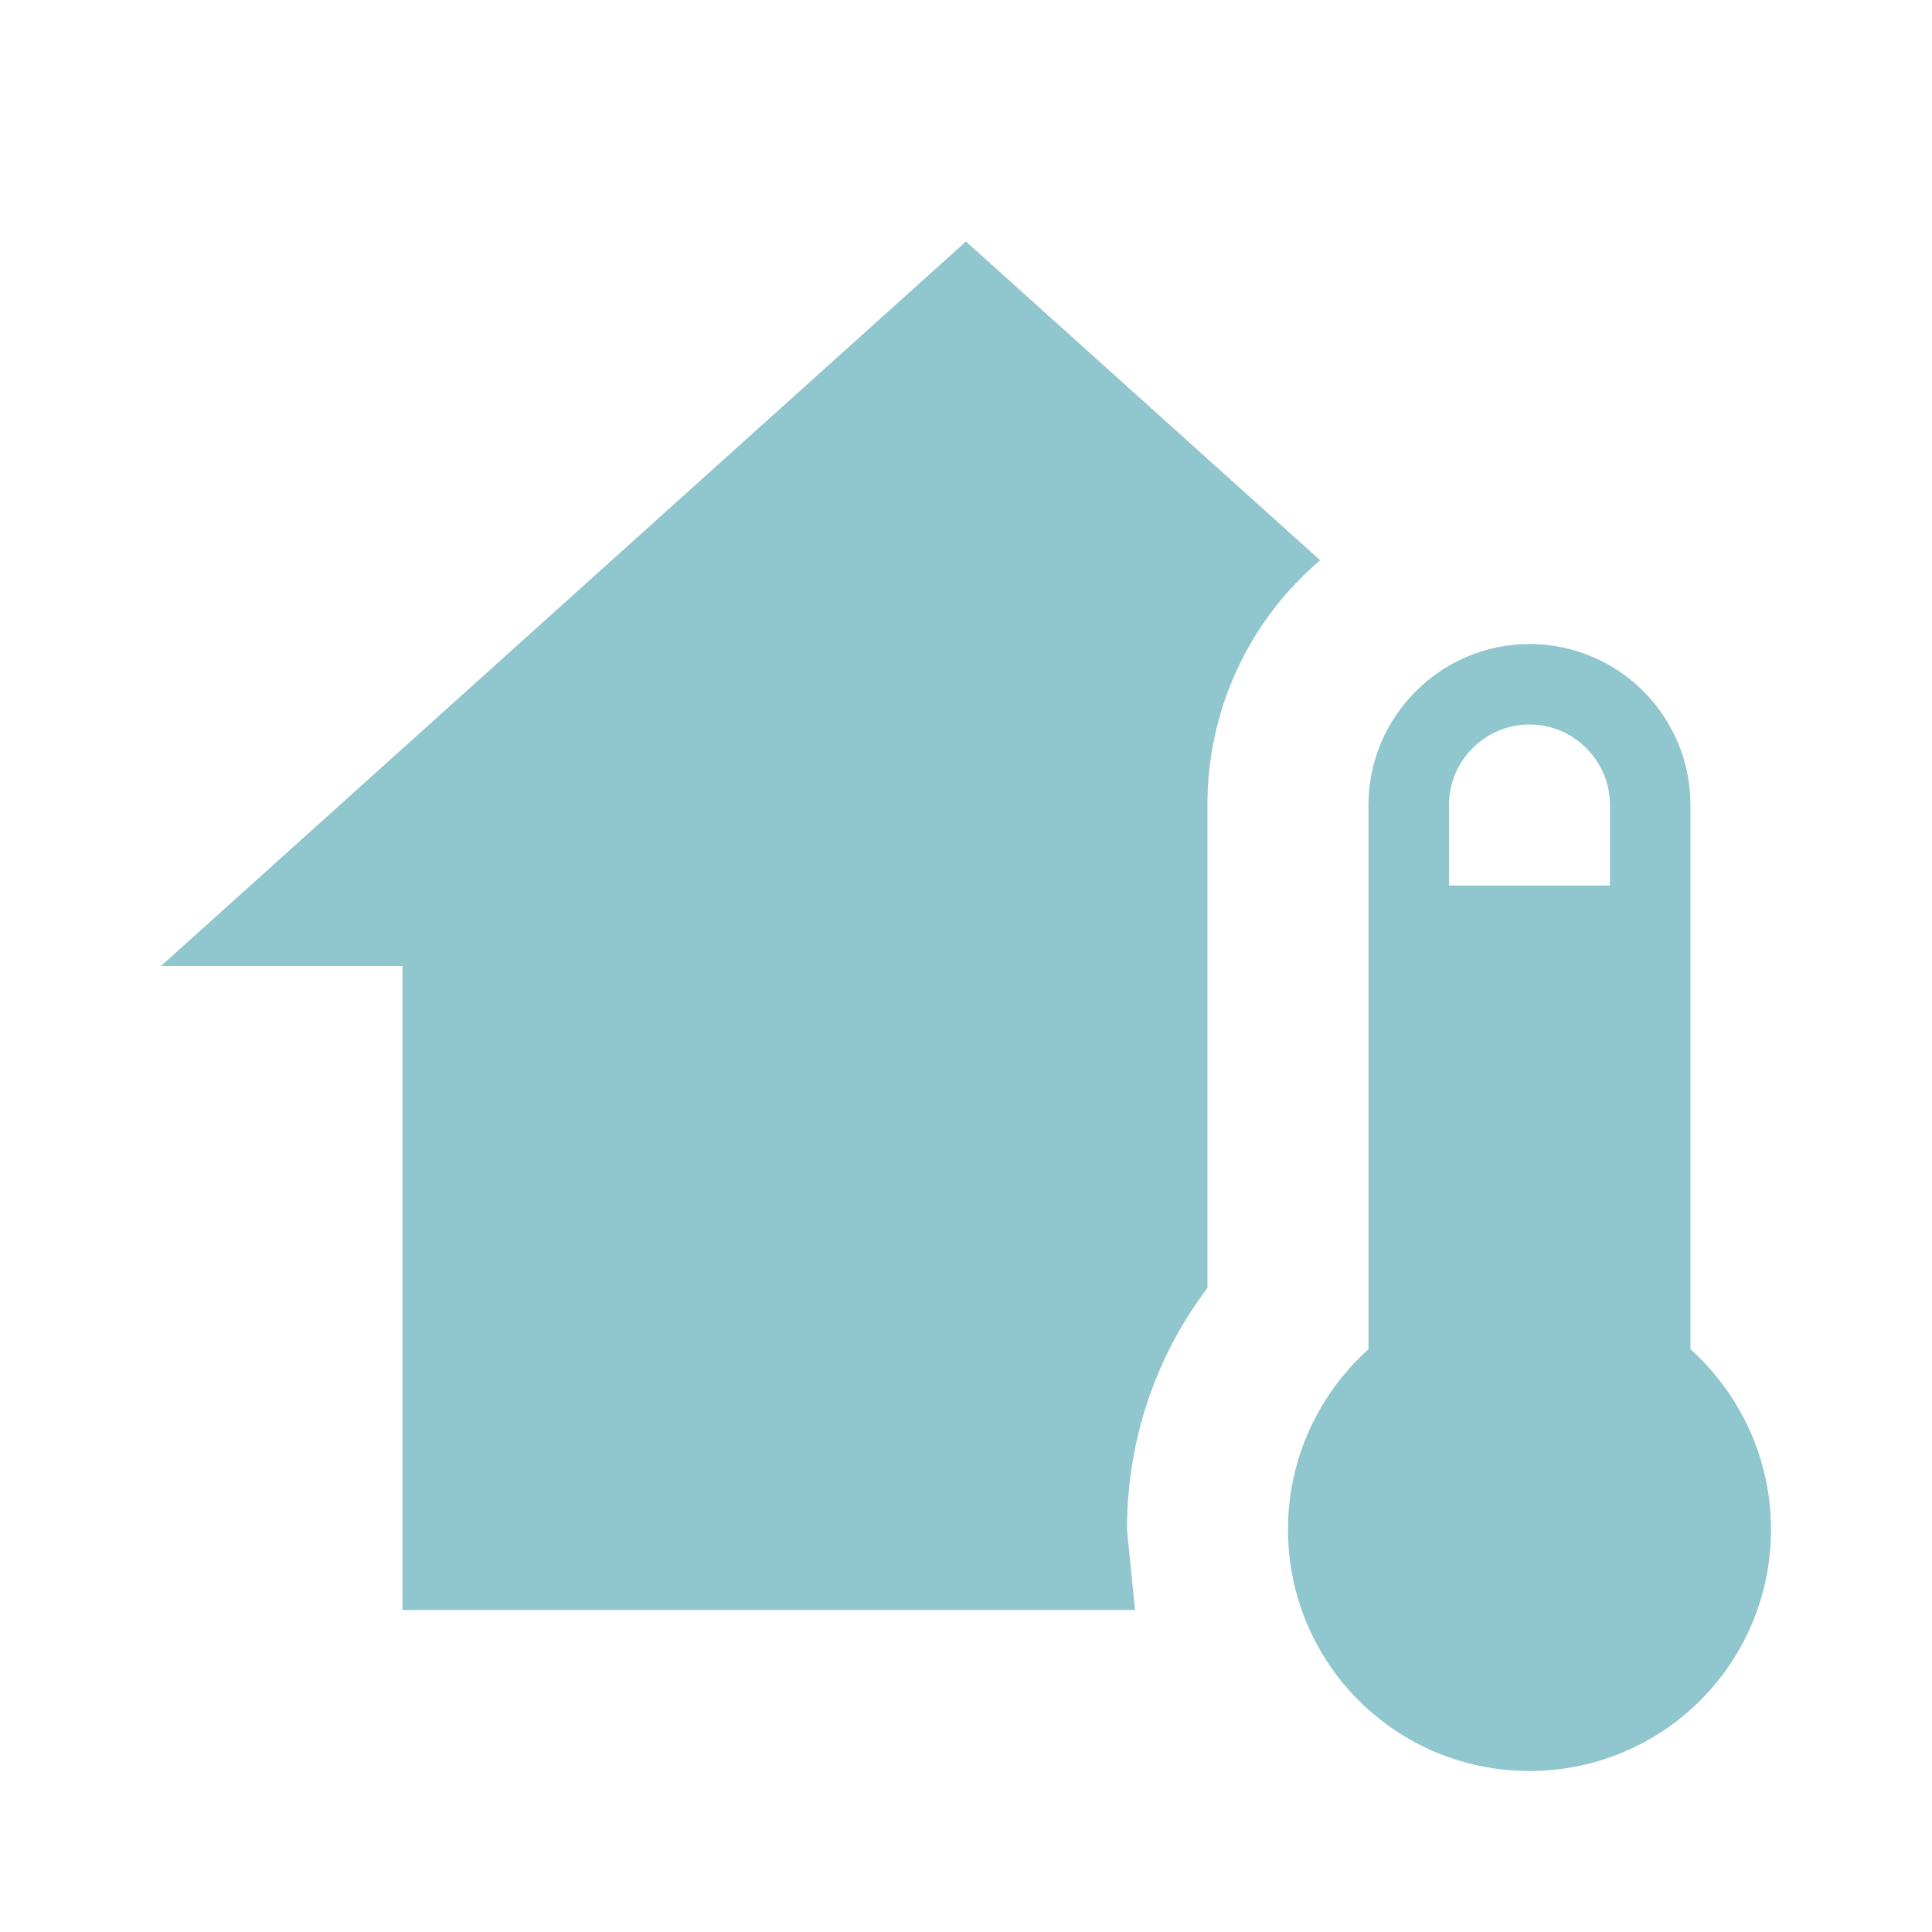
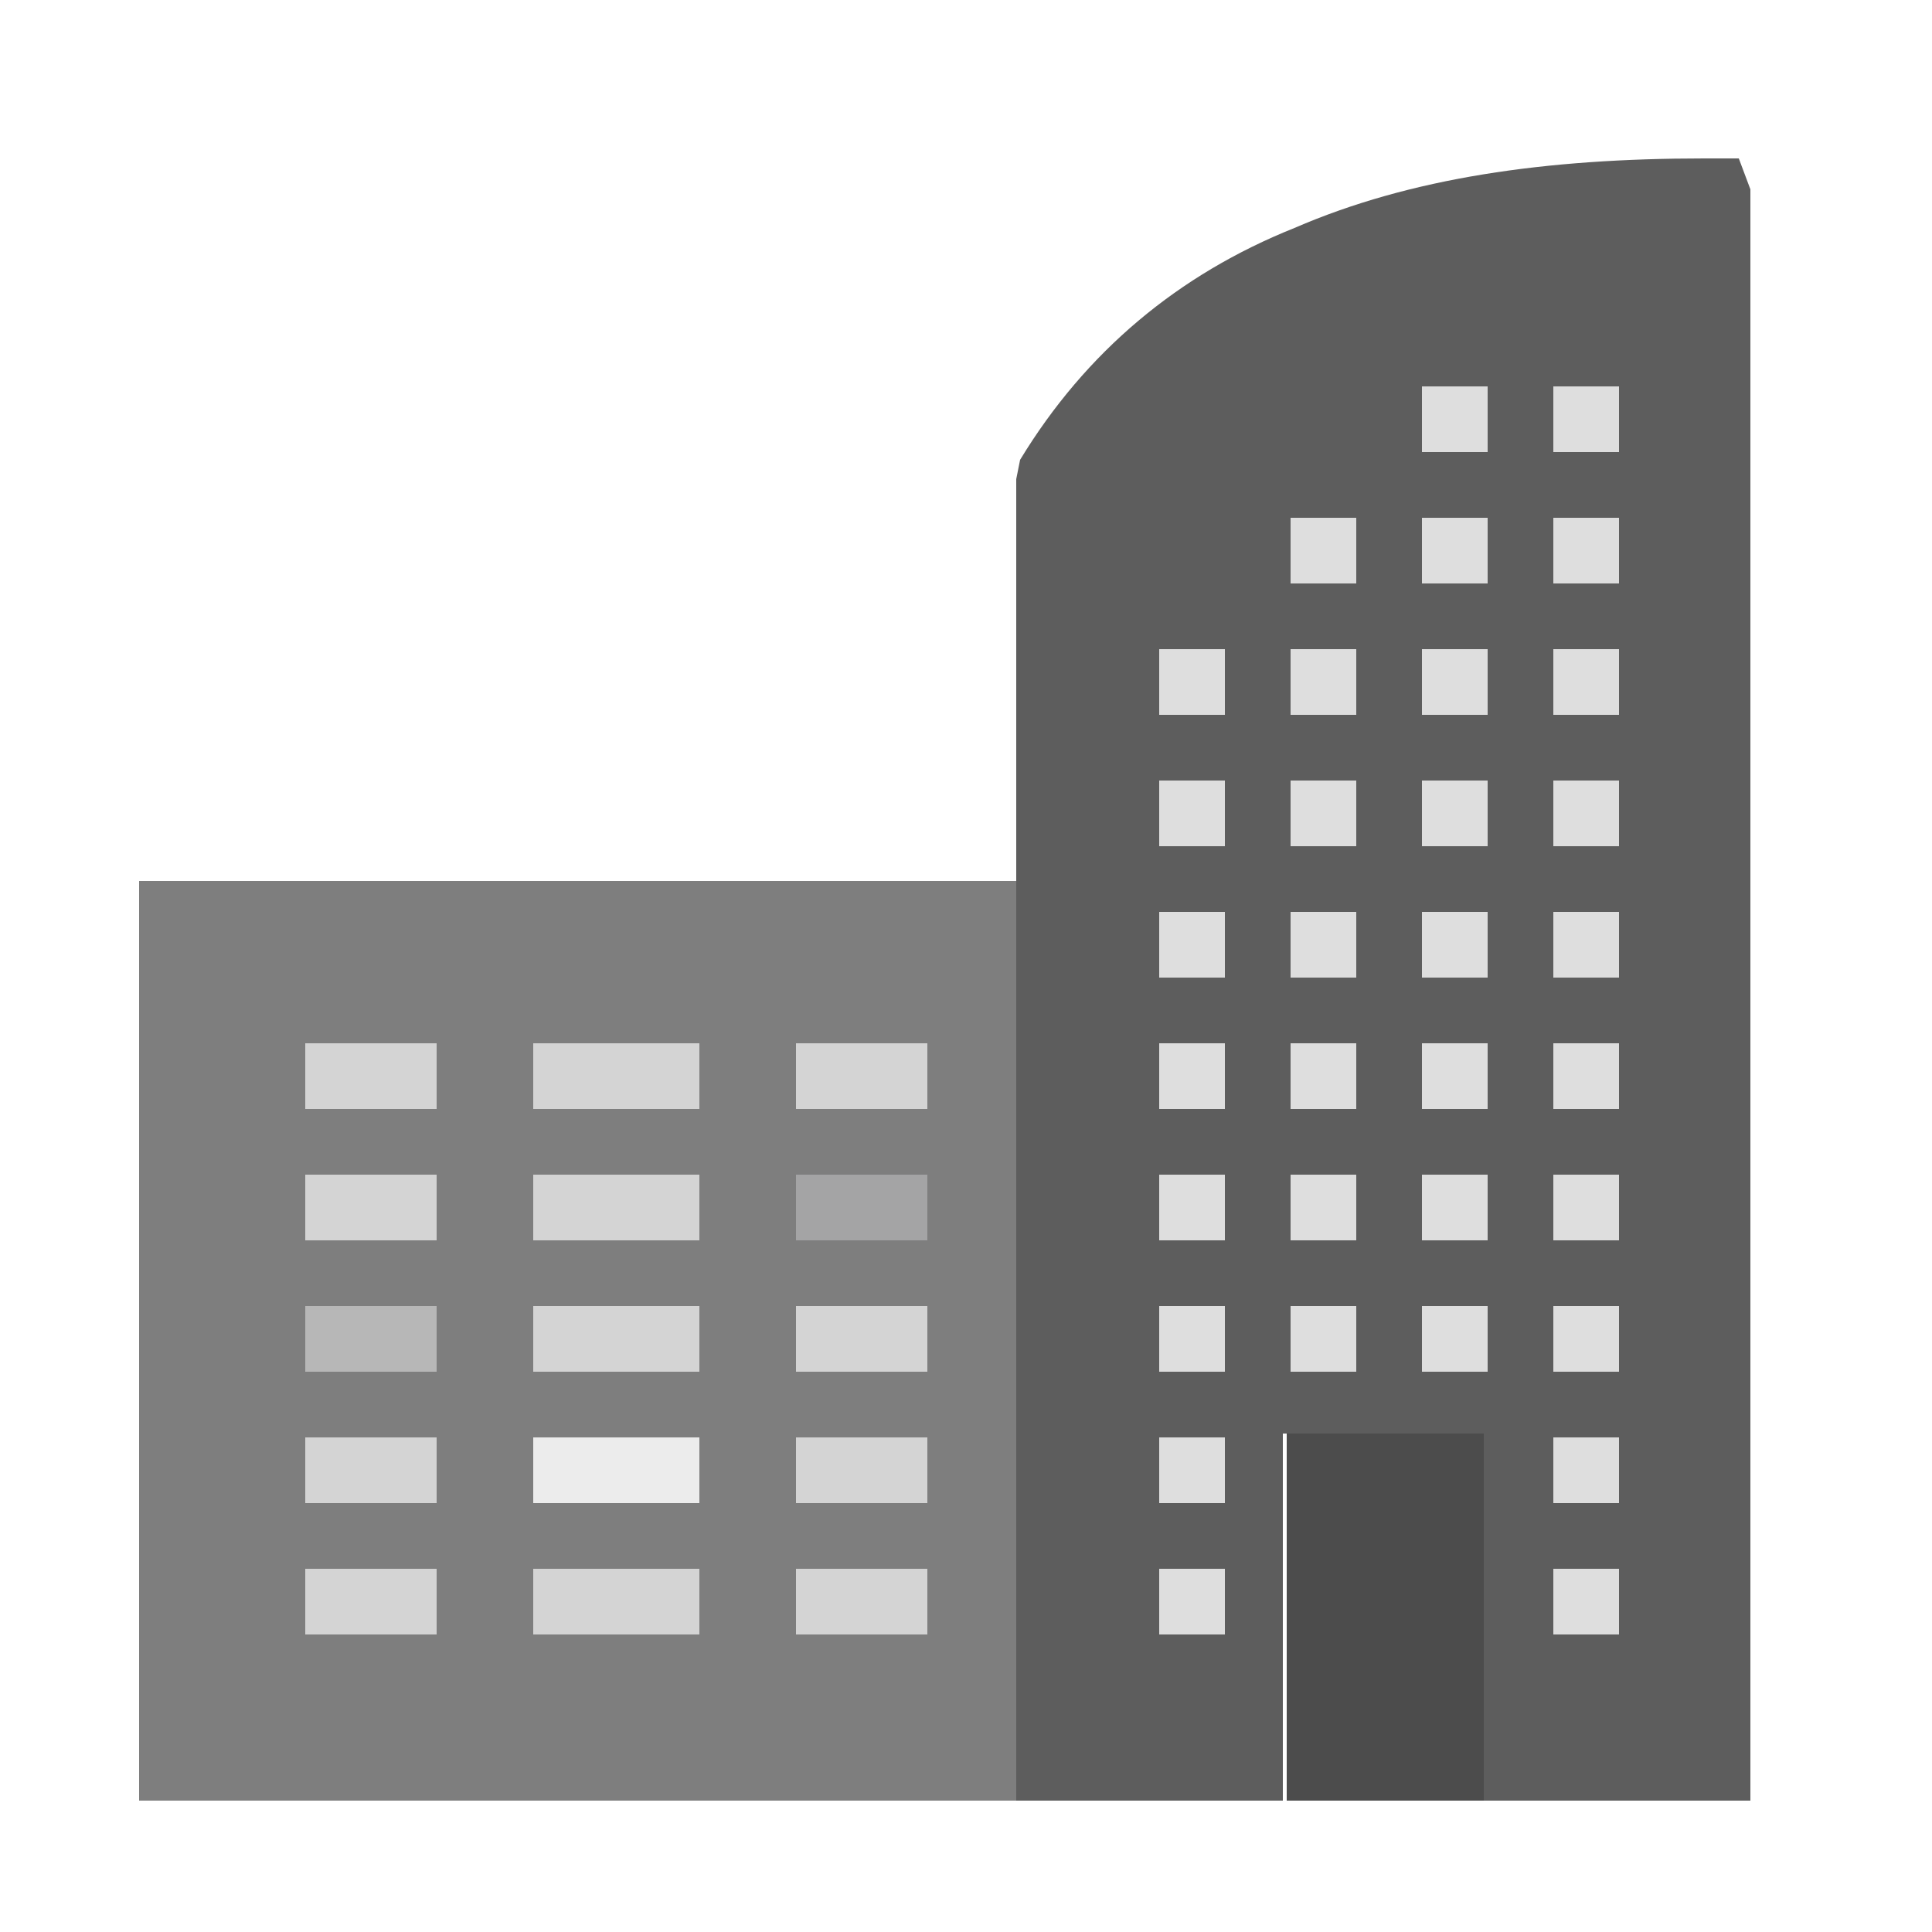
- <svg xmlns="http://www.w3.org/2000/svg" width="50" height="50" viewBox="0 0 50 50" fill="none">
-   <path d="M39.583 16.667C40.688 16.667 41.748 17.106 42.529 17.887C43.31 18.669 43.749 19.728 43.749 20.833V34.917C45.02 36.062 45.833 37.729 45.833 39.583C45.833 43.042 43.041 45.833 39.583 45.833C36.124 45.833 33.333 43.042 33.333 39.583C33.333 37.729 34.145 36.062 35.416 34.917V20.833C35.416 18.542 37.291 16.667 39.583 16.667ZM39.583 18.75C38.437 18.75 37.499 19.688 37.499 20.833V22.917H41.666V20.833C41.666 19.688 40.728 18.75 39.583 18.75ZM10.416 41.667V25H4.166L24.999 6.25L34.166 14.5C33.248 15.28 32.511 16.25 32.008 17.344C31.504 18.438 31.245 19.629 31.249 20.833V33.333C29.937 35.062 29.166 37.229 29.166 39.583L29.374 41.667H10.416Z" fill="#90C6CD" />
+ <svg xmlns="http://www.w3.org/2000/svg" version="1.1" id="Layer_1" x="0px" y="0px" viewBox="0 0 50 50" style="enable-background:new 0 0 50 50;" xml:space="preserve">
+   <style type="text/css">
+ 	.st0{fill-rule:evenodd;clip-rule:evenodd;fill:#4C4C4C;}
+ 	.st1{fill-rule:evenodd;clip-rule:evenodd;fill:#7E7E7E;}
+ 	.st2{fill-rule:evenodd;clip-rule:evenodd;fill:#5D5D5D;}
+ 	.st3{fill-rule:evenodd;clip-rule:evenodd;fill:#D4D4D4;}
+ 	.st4{fill-rule:evenodd;clip-rule:evenodd;fill:#B7B7B7;}
+ 	.st5{fill-rule:evenodd;clip-rule:evenodd;fill:#ECECEC;}
+ 	.st6{fill-rule:evenodd;clip-rule:evenodd;fill:#A4A4A5;}
+ 	.st7{fill-rule:evenodd;clip-rule:evenodd;fill:#DEDEDE;}
+ 	.st8{fill:none;}
+ </style>
+   <g id="Layer_x0020_1">
+     <g id="_307572736">
+       <rect id="_459940136" x="33.3" y="36.8" class="st0" width="5.3" height="9.8" />
+       <polygon id="_459939968" class="st1" points="4.5,22.8 27.4,22.8 28.3,22.8 28.3,23.6 28.3,45.7 28.3,46.6 27.4,46.6 4.5,46.6     3.6,46.6 3.6,45.7 3.6,23.6 3.6,22.8   " />
+       <path id="_459939800" class="st2" d="M45.3,4.9v40.8v0.9h-0.9h-6v-0.9v-7.7v-0.9h-0.9h-3.4h-0.9v0.9v7.7v0.9h-6h-0.9v-0.9V12.4    l0.1-0.5c1.7-2.8,4.1-4.8,7.1-6c3-1.3,6.5-1.8,10.6-1.8h0.9L45.3,4.9L45.3,4.9z" />
+       <polygon id="_459939632" class="st3" points="7.9,30.4 11.3,30.4 11.3,32.1 7.9,32.1   " />
+       <polygon id="_459939464" class="st4" points="7.9,33.8 11.3,33.8 11.3,35.5 7.9,35.5   " />
+       <polygon id="_459939296" class="st3" points="7.9,37.2 11.3,37.2 11.3,38.9 7.9,38.9   " />
+       <polygon id="_459939128" class="st3" points="13.8,27 18.1,27 18.1,28.7 13.8,28.7   " />
+       <polygon id="_459938960" class="st3" points="13.8,30.4 18.1,30.4 18.1,32.1 13.8,32.1   " />
+       <polygon id="_459938792" class="st3" points="13.8,33.8 18.1,33.8 18.1,35.5 13.8,35.5   " />
+       <polygon id="_459938624" class="st5" points="13.8,37.2 18.1,37.2 18.1,38.9 13.8,38.9   " />
+       <polygon id="_459938456" class="st3" points="20.6,27 24,27 24,28.7 20.6,28.7   " />
+       <polygon id="_459938288" class="st6" points="20.6,30.4 24,30.4 24,32.1 20.6,32.1   " />
+       <polygon id="_459938120" class="st3" points="20.6,33.8 24,33.8 24,35.5 20.6,35.5   " />
+       <polygon id="_459937952" class="st3" points="20.6,37.2 24,37.2 24,38.9 20.6,38.9   " />
+       <polygon id="_459937784" class="st3" points="7.9,40.6 11.3,40.6 11.3,42.3 7.9,42.3   " />
+       <polygon id="_459937616" class="st3" points="13.8,40.6 18.1,40.6 18.1,42.3 13.8,42.3   " />
+       <polygon id="_459937448" class="st3" points="20.6,40.6 24,40.6 24,42.3 20.6,42.3   " />
+       <polygon id="_307578328" class="st3" points="7.9,27 11.3,27 11.3,28.7 7.9,28.7   " />
+       <polygon id="_307578184" class="st7" points="33.4,16.8 35.1,16.8 35.1,18.5 33.4,18.5   " />
+       <polygon id="_307578016" class="st7" points="36.8,16.8 38.5,16.8 38.5,18.5 36.8,18.5   " />
+       <polygon id="_307577848" class="st7" points="40.2,16.8 41.9,16.8 41.9,18.5 40.2,18.5   " />
+       <polygon id="_307577680" class="st7" points="30,20.2 31.7,20.2 31.7,21.9 30,21.9   " />
+       <polygon id="_307577512" class="st7" points="30,23.6 31.7,23.6 31.7,25.3 30,25.3   " />
+       <polygon id="_307577344" class="st7" points="30,27 31.7,27 31.7,28.7 30,28.7   " />
+       <polygon id="_307577176" class="st7" points="30,30.4 31.7,30.4 31.7,32.1 30,32.1   " />
+       <polygon id="_307577008" class="st7" points="33.4,20.2 35.1,20.2 35.1,21.9 33.4,21.9   " />
+       <polygon id="_307576840" class="st7" points="33.4,23.6 35.1,23.6 35.1,25.3 33.4,25.3   " />
+       <polygon id="_307576672" class="st7" points="33.4,27 35.1,27 35.1,28.7 33.4,28.7   " />
+       <polygon id="_307576504" class="st7" points="33.4,30.4 35.1,30.4 35.1,32.1 33.4,32.1   " />
+       <polygon id="_307576336" class="st7" points="33.4,33.8 35.1,33.8 35.1,35.5 33.4,35.5   " />
+       <polygon id="_307576168" class="st7" points="36.8,20.2 38.5,20.2 38.5,21.9 36.8,21.9   " />
+       <polygon id="_307576000" class="st7" points="36.8,23.6 38.5,23.6 38.5,25.3 36.8,25.3   " />
+       <polygon id="_307575832" class="st7" points="36.8,27 38.5,27 38.5,28.7 36.8,28.7   " />
+       <polygon id="_307575664" class="st7" points="36.8,30.4 38.5,30.4 38.5,32.1 36.8,32.1   " />
+       <polygon id="_307575496" class="st7" points="36.8,33.8 38.5,33.8 38.5,35.5 36.8,35.5   " />
+       <polygon id="_307575328" class="st7" points="40.2,20.2 41.9,20.2 41.9,21.9 40.2,21.9   " />
+       <polygon id="_307575160" class="st7" points="40.2,23.6 41.9,23.6 41.9,25.3 40.2,25.3   " />
+       <polygon id="_307574992" class="st7" points="40.2,27 41.9,27 41.9,28.7 40.2,28.7   " />
+       <polygon id="_307574824" class="st7" points="40.2,30.4 41.9,30.4 41.9,32.1 40.2,32.1   " />
+       <polygon id="_307574656" class="st7" points="30,33.8 31.7,33.8 31.7,35.5 30,35.5   " />
+       <polygon id="_307574488" class="st7" points="30,37.2 31.7,37.2 31.7,38.9 30,38.9   " />
+       <polygon id="_307574320" class="st7" points="30,40.6 31.7,40.6 31.7,42.3 30,42.3   " />
+       <polygon id="_307574152" class="st7" points="40.2,33.8 41.9,33.8 41.9,35.5 40.2,35.5   " />
+       <polygon id="_307573984" class="st7" points="40.2,37.2 41.9,37.2 41.9,38.9 40.2,38.9   " />
+       <polygon id="_307573816" class="st7" points="40.2,40.6 41.9,40.6 41.9,42.3 40.2,42.3   " />
+       <polygon id="_307573648" class="st7" points="33.4,13.4 35.1,13.4 35.1,15.1 33.4,15.1   " />
+       <polygon id="_307573480" class="st7" points="36.8,13.4 38.5,13.4 38.5,15.1 36.8,15.1   " />
+       <polygon id="_307573312" class="st7" points="40.2,13.4 41.9,13.4 41.9,15.1 40.2,15.1   " />
+       <polygon id="_307573144" class="st7" points="36.8,10 38.5,10 38.5,11.7 36.8,11.7   " />
+       <polygon id="_307572976" class="st7" points="40.2,10 41.9,10 41.9,11.7 40.2,11.7   " />
+       <polygon id="_307572808" class="st7" points="30,16.8 31.7,16.8 31.7,18.5 30,18.5   " />
+     </g>
+     <rect x="-3.9" y="-3" class="st8" width="56.7" height="56.7" />
+   </g>
</svg>
